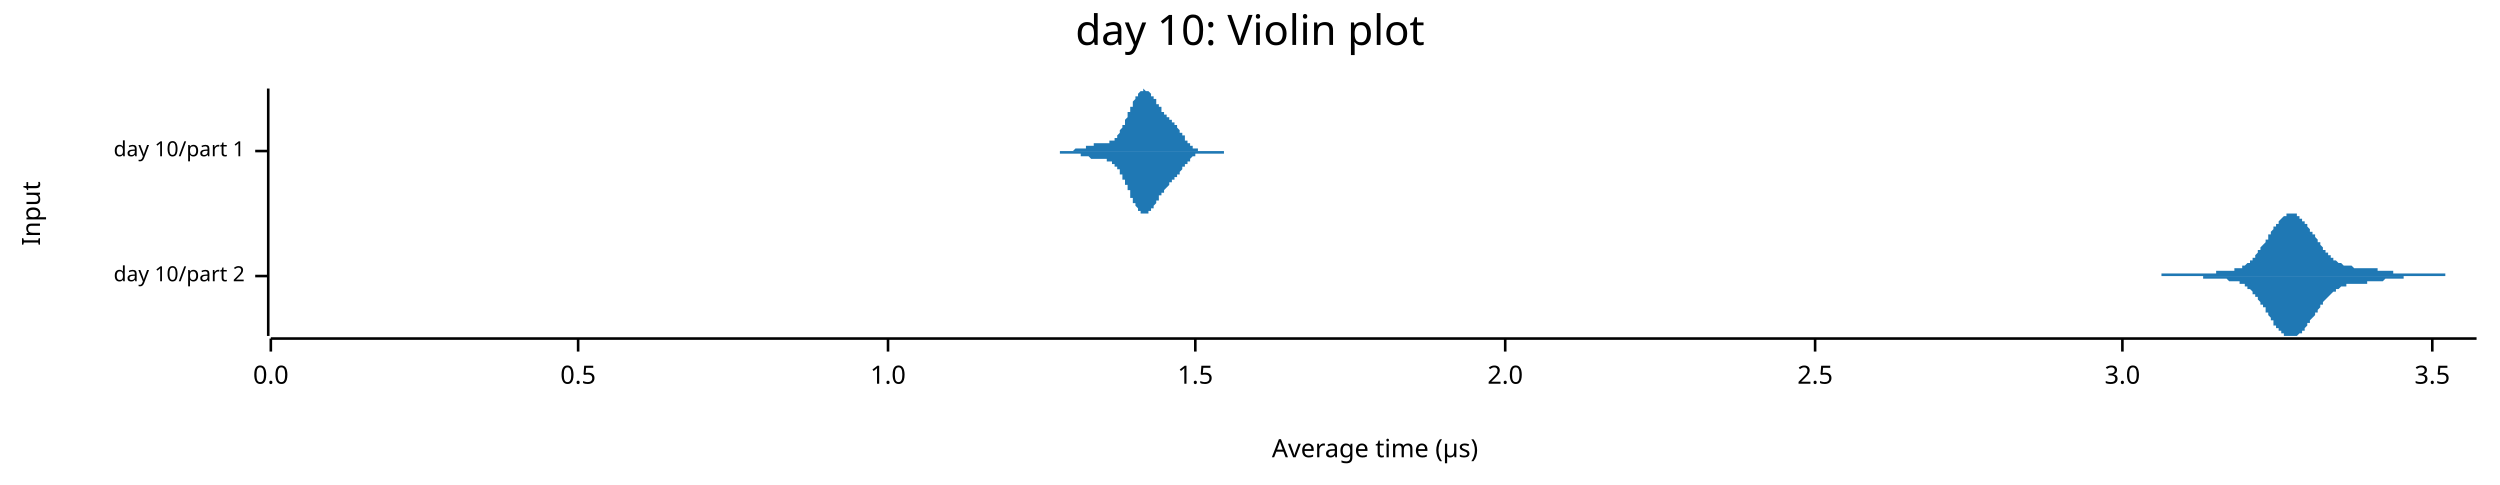
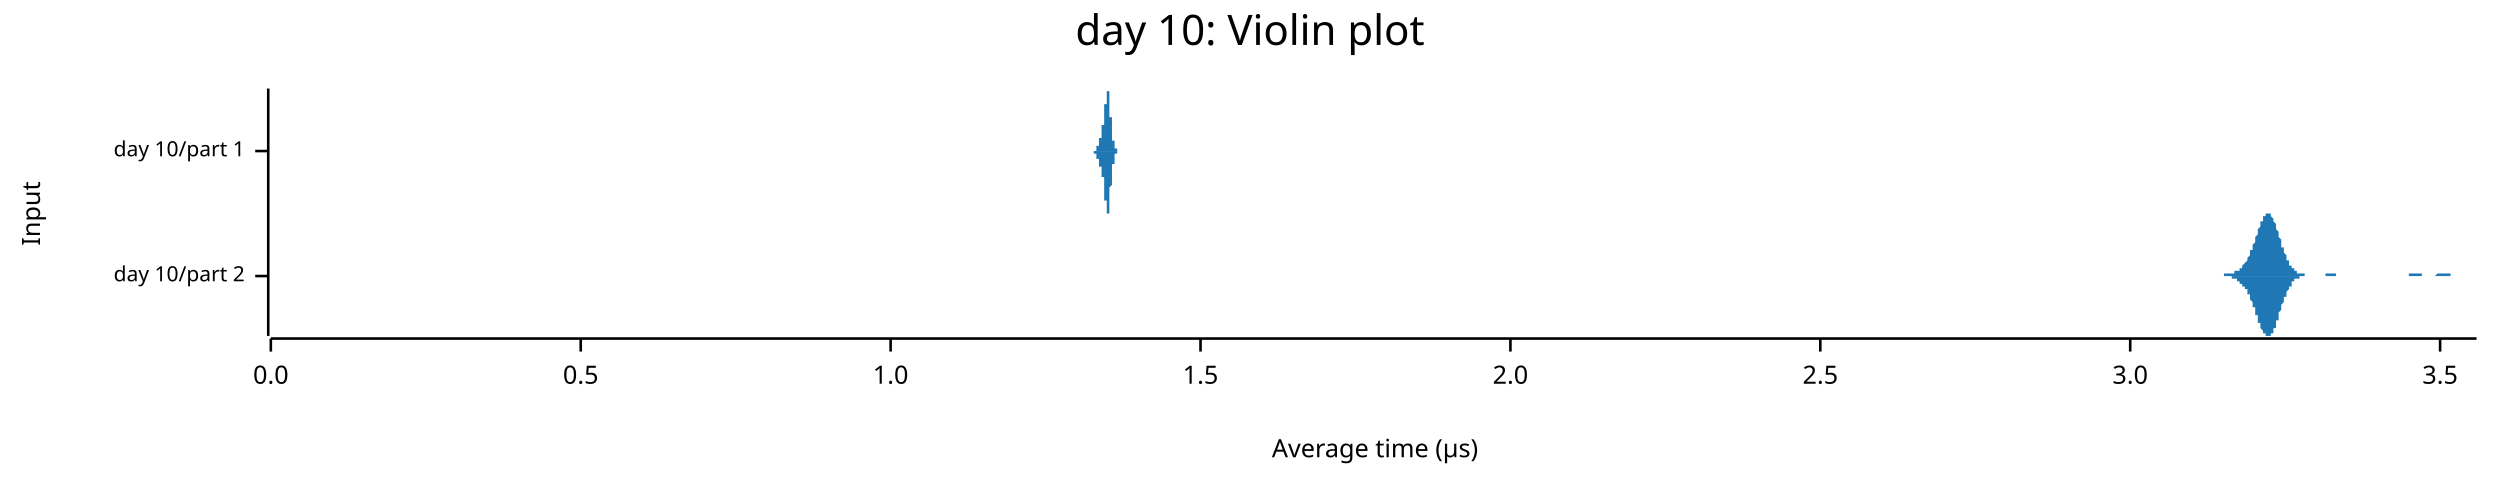
<svg xmlns="http://www.w3.org/2000/svg" width="960" height="186" viewBox="0 0 960 186">
  <text x="480" y="5" dy="0.76em" text-anchor="middle" font-family="sans-serif" font-size="16.129" opacity="1" fill="#000000">
day 10: Violin plot
</text>
  <text x="8" y="82" dy="0.76em" text-anchor="middle" font-family="sans-serif" font-size="9.677" opacity="1" fill="#000000" transform="rotate(270, 8, 82)">
Input
</text>
  <text x="528" y="178" dy="-0.5ex" text-anchor="middle" font-family="sans-serif" font-size="9.677" opacity="1" fill="#000000">
Average time (µs)
</text>
  <polyline fill="none" opacity="1" stroke="#000000" stroke-width="1" points="103,34 103,129 " />
  <text x="94" y="106" dy="0.5ex" text-anchor="end" font-family="sans-serif" font-size="8.065" opacity="1" fill="#000000">
day 10/part 2
</text>
  <polyline fill="none" opacity="1" stroke="#000000" stroke-width="1" points="98,106 103,106 " />
  <text x="94" y="58" dy="0.5ex" text-anchor="end" font-family="sans-serif" font-size="8.065" opacity="1" fill="#000000">
day 10/part 1
</text>
  <polyline fill="none" opacity="1" stroke="#000000" stroke-width="1" points="98,58 103,58 " />
  <polyline fill="none" opacity="1" stroke="#000000" stroke-width="1" points="104,130 951,130 " />
  <text x="104" y="140" dy="0.76em" text-anchor="middle" font-family="sans-serif" font-size="9.677" opacity="1" fill="#000000">
0.0
</text>
  <polyline fill="none" opacity="1" stroke="#000000" stroke-width="1" points="104,130 104,135 " />
-   <text x="222" y="140" dy="0.76em" text-anchor="middle" font-family="sans-serif" font-size="9.677" opacity="1" fill="#000000">
+   <text x="223" y="140" dy="0.76em" text-anchor="middle" font-family="sans-serif" font-size="9.677" opacity="1" fill="#000000">
0.5
</text>
-   <polyline fill="none" opacity="1" stroke="#000000" stroke-width="1" points="222,130 222,135 " />
-   <text x="341" y="140" dy="0.76em" text-anchor="middle" font-family="sans-serif" font-size="9.677" opacity="1" fill="#000000">
+   <polyline fill="none" opacity="1" stroke="#000000" stroke-width="1" points="223,130 223,135 " />
+   <text x="342" y="140" dy="0.76em" text-anchor="middle" font-family="sans-serif" font-size="9.677" opacity="1" fill="#000000">
1.0
</text>
-   <polyline fill="none" opacity="1" stroke="#000000" stroke-width="1" points="341,130 341,135 " />
-   <text x="459" y="140" dy="0.76em" text-anchor="middle" font-family="sans-serif" font-size="9.677" opacity="1" fill="#000000">
+   <polyline fill="none" opacity="1" stroke="#000000" stroke-width="1" points="342,130 342,135 " />
+   <text x="461" y="140" dy="0.76em" text-anchor="middle" font-family="sans-serif" font-size="9.677" opacity="1" fill="#000000">
1.5
</text>
-   <polyline fill="none" opacity="1" stroke="#000000" stroke-width="1" points="459,130 459,135 " />
-   <text x="578" y="140" dy="0.76em" text-anchor="middle" font-family="sans-serif" font-size="9.677" opacity="1" fill="#000000">
+   <polyline fill="none" opacity="1" stroke="#000000" stroke-width="1" points="461,130 461,135 " />
+   <text x="580" y="140" dy="0.76em" text-anchor="middle" font-family="sans-serif" font-size="9.677" opacity="1" fill="#000000">
2.0
</text>
-   <polyline fill="none" opacity="1" stroke="#000000" stroke-width="1" points="578,130 578,135 " />
-   <text x="697" y="140" dy="0.76em" text-anchor="middle" font-family="sans-serif" font-size="9.677" opacity="1" fill="#000000">
+   <polyline fill="none" opacity="1" stroke="#000000" stroke-width="1" points="580,130 580,135 " />
+   <text x="699" y="140" dy="0.76em" text-anchor="middle" font-family="sans-serif" font-size="9.677" opacity="1" fill="#000000">
2.5
</text>
-   <polyline fill="none" opacity="1" stroke="#000000" stroke-width="1" points="697,130 697,135 " />
-   <text x="815" y="140" dy="0.76em" text-anchor="middle" font-family="sans-serif" font-size="9.677" opacity="1" fill="#000000">
+   <polyline fill="none" opacity="1" stroke="#000000" stroke-width="1" points="699,130 699,135 " />
+   <text x="818" y="140" dy="0.76em" text-anchor="middle" font-family="sans-serif" font-size="9.677" opacity="1" fill="#000000">
3.0
</text>
-   <polyline fill="none" opacity="1" stroke="#000000" stroke-width="1" points="815,130 815,135 " />
-   <text x="934" y="140" dy="0.76em" text-anchor="middle" font-family="sans-serif" font-size="9.677" opacity="1" fill="#000000">
+   <polyline fill="none" opacity="1" stroke="#000000" stroke-width="1" points="818,130 818,135 " />
+   <text x="937" y="140" dy="0.76em" text-anchor="middle" font-family="sans-serif" font-size="9.677" opacity="1" fill="#000000">
3.5
</text>
-   <polyline fill="none" opacity="1" stroke="#000000" stroke-width="1" points="934,130 934,135 " />
-   <polygon opacity="1" fill="#1F78B4" points="819,106 819,106 819,106 820,106 820,106 820,106 820,106 821,106 821,106 821,106 822,106 822,106 822,106 822,106 823,106 823,106 823,106 823,106 824,106 824,106 824,106 824,106 825,106 825,106 825,106 825,106 826,106 826,106 826,106 827,106 827,106 827,106 827,106 828,106 828,106 828,106 828,106 829,106 829,106 829,106 829,106 830,106 830,106 830,105 831,105 831,105 831,105 831,105 832,105 832,105 832,105 832,105 833,105 833,105 833,105 833,105 834,105 834,105 834,105 834,105 835,105 835,105 835,105 836,105 836,105 836,105 836,105 837,105 837,105 837,105 837,105 838,105 838,105 838,105 838,105 839,105 839,105 839,105 839,105 840,105 840,105 840,105 841,105 841,105 841,105 841,105 842,105 842,105 842,105 842,105 843,105 843,105 843,105 843,105 844,105 844,105 844,105 844,105 845,105 845,105 845,105 846,105 846,105 846,105 846,105 847,105 847,105 847,105 847,105 848,105 848,105 848,105 848,105 849,105 849,105 849,105 849,105 850,105 850,105 850,105 851,105 851,104 851,104 851,104 852,104 852,104 852,104 852,104 853,104 853,104 853,104 853,104 854,104 854,104 854,104 855,104 855,104 855,104 855,104 856,104 856,104 856,104 856,104 857,104 857,104 857,104 857,104 858,104 858,104 858,103 858,103 859,103 859,103 859,103 860,103 860,103 860,103 860,103 861,103 861,102 861,102 861,102 862,102 862,102 862,102 862,102 863,101 863,101 863,101 863,101 864,101 864,100 864,100 865,100 865,100 865,99 865,99 866,99 866,98 866,98 866,98 867,97 867,97 867,97 867,96 868,96 868,96 868,95 868,95 869,94 869,94 869,94 870,93 870,93 870,92 870,92 871,92 871,91 871,91 871,90 872,90 872,89 872,89 872,89 873,88 873,88 873,87 873,87 874,87 874,86 874,86 875,86 875,85 875,85 875,85 876,84 876,84 876,84 876,84 877,83 877,83 877,83 877,83 878,83 878,82 878,82 879,82 879,82 879,82 879,82 880,82 880,82 880,82 880,82 881,82 881,82 881,82 881,82 882,82 882,83 882,83 882,83 883,83 883,83 883,84 884,84 884,84 884,84 884,85 885,85 885,85 885,86 885,86 886,86 886,87 886,87 886,87 887,88 887,88 887,88 887,89 888,89 888,89 888,90 889,90 889,91 889,91 889,91 890,92 890,92 890,93 890,93 891,93 891,94 891,94 891,94 892,95 892,95 892,95 892,96 893,96 893,96 893,97 894,97 894,97 894,98 894,98 895,98 895,98 895,99 895,99 896,99 896,99 896,100 896,100 897,100 897,100 897,100 897,100 898,101 898,101 898,101 899,101 899,101 899,101 899,101 900,102 900,102 900,102 900,102 901,102 901,102 901,102 901,102 902,102 902,102 902,102 903,102 903,102 903,102 903,102 904,103 904,103 904,103 904,103 905,103 905,103 905,103 905,103 906,103 906,103 906,103 906,103 907,103 907,103 907,103 908,103 908,103 908,103 908,103 909,103 909,103 909,103 909,103 910,103 910,103 910,103 910,103 911,103 911,103 911,103 911,103 912,103 912,103 912,103 913,103 913,104 913,104 913,104 914,104 914,104 914,104 914,104 915,104 915,104 915,104 915,104 916,104 916,104 916,104 916,104 917,104 917,104 917,104 918,104 918,104 918,104 918,104 919,104 919,105 919,105 919,105 920,105 920,105 920,105 920,105 921,105 921,105 921,105 921,105 922,105 922,105 922,105 923,105 923,105 923,105 923,105 924,105 924,105 924,105 924,105 925,105 925,105 925,105 925,105 926,105 926,105 926,105 927,105 927,105 927,105 927,105 928,105 928,105 928,105 928,105 929,105 929,105 929,105 929,105 930,105 930,105 930,105 930,105 931,105 931,105 931,105 932,105 932,105 932,105 932,105 933,105 933,105 933,105 933,105 934,105 934,105 934,105 934,105 935,105 935,105 935,105 935,105 936,105 936,105 936,105 937,105 937,105 937,105 937,105 938,105 938,105 938,105 938,105 939,105 939,105 939,105 939,106 940,106 940,106 940,106 940,106 941,106 941,106 941,106 942,106 942,106 942,106 942,106 943,106 943,106 943,106 943,106 944,106 944,106 944,106 944,106 945,106 945,106 945,106 945,106 946,106 946,106 946,106 947,106 947,106 947,106 947,106 948,106 948,106 948,106 948,106 949,106 949,106 949,106 949,106 950,106 950,106 950,106 951,106 951,106 819,106 " />
-   <polygon opacity="1" fill="#1F78B4" points="819,106 819,106 819,106 820,106 820,106 820,106 820,106 821,106 821,106 821,106 822,106 822,106 822,106 822,106 823,106 823,106 823,106 823,106 824,106 824,106 824,106 824,106 825,106 825,106 825,106 825,106 826,106 826,106 826,106 827,106 827,106 827,106 827,106 828,106 828,106 828,106 828,106 829,106 829,106 829,106 829,106 830,106 830,106 830,106 831,106 831,106 831,106 831,106 832,106 832,106 832,106 832,106 833,106 833,106 833,106 833,106 834,106 834,106 834,106 834,106 835,106 835,106 835,106 836,106 836,106 836,106 836,106 837,106 837,106 837,106 837,106 838,106 838,106 838,106 838,106 839,106 839,106 839,106 839,106 840,106 840,106 840,106 841,106 841,106 841,106 841,106 842,106 842,106 842,106 842,106 843,106 843,106 843,106 843,106 844,106 844,106 844,106 844,106 845,106 845,106 845,106 846,106 846,107 846,107 846,107 847,107 847,107 847,107 847,107 848,107 848,107 848,107 848,107 849,107 849,107 849,107 849,107 850,107 850,107 850,107 851,107 851,107 851,107 851,107 852,107 852,107 852,107 852,107 853,107 853,107 853,107 853,107 854,107 854,107 854,107 855,107 855,107 855,107 855,107 856,108 856,108 856,108 856,108 857,108 857,108 857,108 857,108 858,108 858,108 858,108 858,108 859,108 859,108 859,108 860,108 860,109 860,109 860,109 861,109 861,109 861,109 861,109 862,109 862,110 862,110 862,110 863,110 863,110 863,111 863,111 864,111 864,111 864,111 865,112 865,112 865,112 865,113 866,113 866,113 866,113 866,114 867,114 867,114 867,115 867,115 868,116 868,116 868,116 868,117 869,117 869,117 869,118 870,118 870,119 870,119 870,120 871,120 871,120 871,121 871,121 872,122 872,122 872,123 872,123 873,123 873,124 873,124 873,125 874,125 874,125 874,126 875,126 875,126 875,127 875,127 876,127 876,127 876,128 876,128 877,128 877,128 877,129 877,129 878,129 878,129 878,129 879,129 879,129 879,129 879,129 880,129 880,129 880,129 880,129 881,129 881,129 881,129 881,129 882,129 882,129 882,129 882,129 883,128 883,128 883,128 884,128 884,127 884,127 884,127 885,127 885,126 885,126 885,126 886,125 886,125 886,125 886,124 887,124 887,124 887,123 887,123 888,122 888,122 888,122 889,121 889,121 889,120 889,120 890,120 890,119 890,119 890,119 891,118 891,118 891,117 891,117 892,117 892,116 892,116 892,116 893,115 893,115 893,115 894,114 894,114 894,114 894,114 895,113 895,113 895,113 895,113 896,112 896,112 896,112 896,112 897,112 897,111 897,111 897,111 898,111 898,111 898,111 899,110 899,110 899,110 899,110 900,110 900,110 900,110 900,110 901,110 901,109 901,109 901,109 902,109 902,109 902,109 903,109 903,109 903,109 903,109 904,109 904,109 904,109 904,109 905,109 905,109 905,109 905,109 906,109 906,109 906,109 906,109 907,109 907,109 907,109 908,109 908,109 908,109 908,109 909,109 909,108 909,108 909,108 910,108 910,108 910,108 910,108 911,108 911,108 911,108 911,108 912,108 912,108 912,108 913,108 913,108 913,108 913,108 914,108 914,108 914,108 914,108 915,108 915,108 915,108 915,108 916,107 916,107 916,107 916,107 917,107 917,107 917,107 918,107 918,107 918,107 918,107 919,107 919,107 919,107 919,107 920,107 920,107 920,107 920,107 921,107 921,107 921,107 921,107 922,107 922,107 922,107 923,107 923,107 923,107 923,106 924,106 924,106 924,106 924,106 925,106 925,106 925,106 925,106 926,106 926,106 926,106 927,106 927,106 927,106 927,106 928,106 928,106 928,106 928,106 929,106 929,106 929,106 929,106 930,106 930,106 930,106 930,106 931,106 931,106 931,106 932,106 932,106 932,106 932,106 933,106 933,106 933,106 933,106 934,106 934,106 934,106 934,106 935,106 935,106 935,106 935,106 936,106 936,106 936,106 937,106 937,106 937,106 937,106 938,106 938,106 938,106 938,106 939,106 939,106 939,106 939,106 940,106 940,106 940,106 940,106 941,106 941,106 941,106 942,106 942,106 942,106 942,106 943,106 943,106 943,106 943,106 944,106 944,106 944,106 944,106 945,106 945,106 945,106 945,106 946,106 946,106 946,106 947,106 947,106 947,106 947,106 948,106 948,106 948,106 948,106 949,106 949,106 949,106 949,106 950,106 950,106 950,106 951,106 951,106 819,106 " />
-   <polygon opacity="1" fill="#1F78B4" points="400,58 401,58 401,58 401,58 401,58 401,58 401,58 402,58 402,58 402,58 402,58 402,58 402,58 402,58 403,58 403,58 403,58 403,58 403,58 403,58 404,58 404,58 404,58 404,58 404,58 404,58 404,58 405,58 405,58 405,58 405,58 405,58 405,58 405,58 406,58 406,58 406,58 406,58 406,58 406,58 407,58 407,58 407,58 407,58 407,58 407,58 407,58 408,58 408,58 408,58 408,58 408,58 408,58 409,58 409,58 409,58 409,58 409,58 409,58 409,58 410,58 410,58 410,58 410,58 410,58 410,58 410,58 411,58 411,58 411,58 411,58 411,58 411,58 412,58 412,58 412,58 412,58 412,58 412,58 412,58 413,57 413,57 413,57 413,57 413,57 413,57 414,57 414,57 414,57 414,57 414,57 414,57 414,57 415,57 415,57 415,57 415,57 415,57 415,57 415,57 416,57 416,57 416,57 416,57 416,57 416,57 417,57 417,57 417,57 417,57 417,56 417,56 417,56 418,56 418,56 418,56 418,56 418,56 418,56 419,56 419,56 419,56 419,56 419,56 419,56 419,56 420,56 420,56 420,56 420,56 420,55 420,55 420,55 421,55 421,55 421,55 421,55 421,55 421,55 422,55 422,55 422,55 422,55 422,55 422,55 422,55 423,55 423,55 423,55 423,55 423,55 423,55 424,55 424,55 424,55 424,55 424,55 424,55 424,55 425,55 425,55 425,55 425,55 425,55 425,55 425,55 426,55 426,55 426,55 426,55 426,55 426,54 427,54 427,54 427,54 427,54 427,54 427,54 427,54 428,54 428,54 428,53 428,53 428,53 428,53 429,53 429,53 429,52 429,52 429,52 429,52 429,52 430,51 430,51 430,51 430,51 430,50 430,50 430,50 431,49 431,49 431,49 431,49 431,48 431,48 432,48 432,47 432,47 432,47 432,46 432,46 432,46 433,45 433,45 433,44 433,44 433,44 433,43 434,43 434,43 434,42 434,42 434,42 434,41 434,41 435,41 435,40 435,40 435,40 435,39 435,39 435,39 436,38 436,38 436,38 436,38 436,37 436,37 437,37 437,37 437,36 437,36 437,36 437,36 437,36 438,35 438,35 438,35 438,35 438,35 438,35 439,35 439,35 439,35 439,35 439,35 439,35 439,34 440,35 440,35 440,35 440,35 440,35 440,35 440,35 441,35 441,35 441,35 441,35 441,35 441,35 442,36 442,36 442,36 442,36 442,36 442,36 442,37 443,37 443,37 443,37 443,37 443,38 443,38 444,38 444,38 444,39 444,39 444,39 444,39 444,40 445,40 445,40 445,40 445,41 445,41 445,41 445,41 446,41 446,42 446,42 446,42 446,42 446,43 447,43 447,43 447,43 447,43 447,44 447,44 447,44 448,44 448,44 448,44 448,45 448,45 448,45 449,45 449,45 449,45 449,46 449,46 449,46 449,46 450,46 450,46 450,47 450,47 450,47 450,47 450,47 451,47 451,47 451,48 451,48 451,48 451,48 452,48 452,49 452,49 452,49 452,49 452,49 452,49 453,50 453,50 453,50 453,50 453,51 453,51 453,51 454,51 454,51 454,52 454,52 454,52 454,52 455,52 455,53 455,53 455,53 455,53 455,53 455,54 456,54 456,54 456,54 456,54 456,55 456,55 457,55 457,55 457,55 457,55 457,56 457,56 457,56 458,56 458,56 458,56 458,56 458,57 458,57 458,57 459,57 459,57 459,57 459,57 459,57 459,57 460,57 460,57 460,57 460,57 460,57 460,57 460,58 461,58 461,58 461,58 461,58 461,58 461,58 462,58 462,58 462,58 462,58 462,58 462,58 462,58 463,58 463,58 463,58 463,58 463,58 463,58 463,58 464,58 464,58 464,58 464,58 464,58 464,58 465,58 465,58 465,58 465,58 465,58 465,58 465,58 466,58 466,58 466,58 466,58 466,58 466,58 467,58 467,58 467,58 467,58 467,58 467,58 467,58 468,58 468,58 468,58 468,58 468,58 468,58 468,58 469,58 469,58 469,58 469,58 469,58 469,58 470,58 470,58 470,58 470,58 470,58 470,58 470,58 471,58 471,58 471,58 471,58 471,58 471,58 472,58 472,58 472,58 472,58 472,58 472,58 472,58 473,58 473,58 473,58 473,58 473,58 473,58 473,58 474,58 474,58 474,58 474,58 474,58 474,58 475,58 475,58 475,58 475,58 475,58 475,58 475,58 476,58 476,58 476,58 476,58 476,58 400,58 " />
-   <polygon opacity="1" fill="#1F78B4" points="400,58 401,58 401,58 401,58 401,58 401,58 401,58 402,58 402,58 402,58 402,58 402,58 402,58 402,58 403,58 403,58 403,58 403,58 403,58 403,58 404,58 404,58 404,58 404,58 404,58 404,58 404,58 405,58 405,58 405,58 405,58 405,58 405,58 405,58 406,58 406,58 406,58 406,58 406,58 406,58 407,58 407,58 407,58 407,59 407,59 407,59 407,59 408,59 408,59 408,59 408,59 408,59 408,59 409,59 409,59 409,59 409,59 409,59 409,59 409,59 410,59 410,59 410,59 410,59 410,59 410,59 410,59 411,59 411,59 411,59 411,59 411,59 411,59 412,59 412,59 412,59 412,59 412,59 412,59 412,59 413,59 413,59 413,59 413,59 413,59 413,59 414,59 414,59 414,59 414,59 414,59 414,59 414,59 415,59 415,59 415,59 415,59 415,59 415,59 415,60 416,60 416,60 416,60 416,60 416,60 416,60 417,60 417,60 417,60 417,60 417,60 417,60 417,60 418,60 418,60 418,60 418,60 418,60 418,60 419,61 419,61 419,61 419,61 419,61 419,61 419,61 420,61 420,61 420,61 420,61 420,61 420,61 420,61 421,61 421,61 421,61 421,61 421,61 421,61 422,61 422,61 422,61 422,61 422,61 422,61 422,61 423,61 423,61 423,61 423,61 423,61 423,61 424,61 424,61 424,61 424,61 424,61 424,61 424,61 425,61 425,62 425,62 425,62 425,62 425,62 425,62 426,62 426,62 426,62 426,62 426,62 426,62 427,62 427,62 427,62 427,62 427,62 427,63 427,63 428,63 428,63 428,63 428,63 428,63 428,64 429,64 429,64 429,64 429,64 429,65 429,65 429,65 430,65 430,65 430,66 430,66 430,66 430,66 430,67 431,67 431,67 431,68 431,68 431,68 431,69 432,69 432,69 432,70 432,70 432,70 432,71 432,71 433,71 433,72 433,72 433,72 433,73 433,73 434,73 434,74 434,74 434,75 434,75 434,75 434,76 435,76 435,76 435,77 435,77 435,77 435,78 435,78 436,78 436,78 436,79 436,79 436,79 436,79 437,80 437,80 437,80 437,80 437,81 437,81 437,81 438,81 438,81 438,81 438,81 438,82 438,82 439,82 439,82 439,82 439,82 439,82 439,82 439,82 440,82 440,82 440,82 440,82 440,82 440,82 440,82 441,82 441,82 441,81 441,81 441,81 441,81 442,81 442,81 442,81 442,80 442,80 442,80 442,80 443,80 443,79 443,79 443,79 443,79 443,79 444,78 444,78 444,78 444,78 444,77 444,77 444,77 445,77 445,76 445,76 445,76 445,76 445,76 445,75 446,75 446,75 446,75 446,74 446,74 446,74 447,74 447,74 447,73 447,73 447,73 447,73 447,73 448,72 448,72 448,72 448,72 448,72 448,72 449,71 449,71 449,71 449,71 449,71 449,71 449,70 450,70 450,70 450,70 450,70 450,70 450,69 450,69 451,69 451,69 451,69 451,69 451,69 451,68 452,68 452,68 452,68 452,68 452,67 452,67 452,67 453,67 453,67 453,66 453,66 453,66 453,66 453,66 454,65 454,65 454,65 454,65 454,64 454,64 455,64 455,64 455,64 455,63 455,63 455,63 455,63 456,63 456,62 456,62 456,62 456,62 456,62 457,62 457,61 457,61 457,61 457,61 457,61 457,61 458,60 458,60 458,60 458,60 458,60 458,60 458,60 459,60 459,60 459,60 459,59 459,59 459,59 460,59 460,59 460,59 460,59 460,59 460,59 460,59 461,59 461,59 461,59 461,59 461,59 461,59 462,59 462,59 462,59 462,59 462,59 462,59 462,59 463,59 463,59 463,59 463,59 463,59 463,59 463,59 464,59 464,59 464,59 464,59 464,59 464,59 465,59 465,59 465,59 465,59 465,59 465,59 465,59 466,59 466,59 466,59 466,59 466,59 466,59 467,59 467,59 467,59 467,59 467,59 467,59 467,59 468,59 468,59 468,59 468,59 468,59 468,59 468,59 469,59 469,59 469,59 469,59 469,59 469,59 470,59 470,58 470,58 470,58 470,58 470,58 470,58 471,58 471,58 471,58 471,58 471,58 471,58 472,58 472,58 472,58 472,58 472,58 472,58 472,58 473,58 473,58 473,58 473,58 473,58 473,58 473,58 474,58 474,58 474,58 474,58 474,58 474,58 475,58 475,58 475,58 475,58 475,58 475,58 475,58 476,58 476,58 476,58 476,58 476,58 400,58 " />
+   <polyline fill="none" opacity="1" stroke="#000000" stroke-width="1" points="937,130 937,135 " />
+   <polygon opacity="1" fill="#1F78B4" points="848,106 848,106 848,106 849,106 849,106 849,106 849,106 849,106 850,106 850,106 850,106 850,106 850,106 851,106 851,106 851,106 851,106 851,106 852,106 852,106 852,106 852,106 852,106 853,106 853,106 853,106 853,106 853,106 854,106 854,106 854,105 854,105 855,105 855,105 855,105 855,105 855,105 856,105 856,105 856,105 856,105 856,105 857,105 857,105 857,105 857,105 857,105 858,105 858,105 858,104 858,104 858,104 859,104 859,104 859,104 859,104 859,104 860,104 860,103 860,103 860,103 860,103 861,103 861,102 861,102 861,102 861,102 862,101 862,101 862,101 862,101 863,100 863,100 863,100 863,99 863,99 864,98 864,98 864,97 864,97 864,96 865,96 865,95 865,95 865,94 865,94 866,93 866,93 866,92 866,91 866,91 867,90 867,90 867,89 867,88 867,88 868,87 868,87 868,86 868,86 868,85 869,85 869,84 869,84 869,83 870,83 870,83 870,83 870,82 870,82 871,82 871,82 871,82 871,82 871,82 872,82 872,82 872,83 872,83 872,83 873,84 873,84 873,84 873,85 873,85 874,86 874,86 874,87 874,88 874,88 875,89 875,89 875,90 875,91 875,91 876,92 876,93 876,93 876,94 876,95 877,95 877,96 877,96 877,97 878,98 878,98 878,99 878,99 878,100 879,100 879,100 879,101 879,101 879,102 880,102 880,102 880,103 880,103 880,103 881,103 881,104 881,104 881,104 881,104 882,104 882,104 882,105 882,105 882,105 883,105 883,105 883,105 883,105 883,105 884,105 884,105 884,105 884,105 885,105 885,105 885,106 885,106 885,106 886,106 886,106 886,106 886,106 886,106 887,106 887,106 887,106 887,106 887,106 888,106 888,106 888,106 888,106 888,106 889,106 889,106 889,106 889,106 889,106 890,106 890,106 890,106 890,106 890,106 891,106 891,106 891,106 891,106 892,106 892,106 892,106 892,106 892,106 893,106 893,106 893,105 893,105 893,105 894,105 894,105 894,105 894,105 894,105 895,105 895,105 895,105 895,105 895,105 896,105 896,105 896,105 896,105 896,105 897,105 897,105 897,105 897,106 897,106 898,106 898,106 898,106 898,106 898,106 899,106 899,106 899,106 899,106 900,106 900,106 900,106 900,106 900,106 901,106 901,106 901,106 901,106 901,106 902,106 902,106 902,106 902,106 902,106 903,106 903,106 903,106 903,106 903,106 904,106 904,106 904,106 904,106 904,106 905,106 905,106 905,106 905,106 905,106 906,106 906,106 906,106 906,106 907,106 907,106 907,106 907,106 907,106 908,106 908,106 908,106 908,106 908,106 909,106 909,106 909,106 909,106 909,106 910,106 910,106 910,106 910,106 910,106 911,106 911,106 911,106 911,106 911,106 912,106 912,106 912,106 912,106 912,106 913,106 913,106 913,106 913,106 913,106 914,106 914,106 914,106 914,106 915,106 915,106 915,106 915,106 915,106 916,106 916,106 916,106 916,106 916,106 917,106 917,106 917,106 917,106 917,106 918,106 918,106 918,106 918,106 918,106 919,106 919,106 919,106 919,106 919,106 920,106 920,106 920,106 920,106 920,106 921,106 921,106 921,106 921,106 922,106 922,106 922,106 922,106 922,106 923,106 923,106 923,106 923,106 923,106 924,106 924,106 924,106 924,106 924,106 925,106 925,105 925,105 925,105 925,105 926,105 926,105 926,105 926,105 926,105 927,105 927,105 927,105 927,105 927,105 928,105 928,105 928,105 928,105 929,105 929,105 929,105 929,105 929,105 930,105 930,106 930,106 930,106 930,106 931,106 931,106 931,106 931,106 931,106 932,106 932,106 932,106 932,106 932,106 933,106 933,106 933,106 933,106 933,106 934,106 934,106 934,106 934,106 934,106 935,106 935,106 935,106 935,106 935,106 936,105 936,105 936,105 936,105 937,105 937,105 937,105 937,105 937,105 938,105 938,105 938,105 938,105 938,105 939,105 939,105 939,105 939,105 939,105 940,105 940,105 940,105 940,105 940,105 941,105 941,106 941,106 941,106 941,106 942,106 942,106 942,106 942,106 942,106 943,106 943,106 943,106 943,106 944,106 944,106 944,106 944,106 944,106 945,106 945,106 945,106 945,106 945,106 946,106 946,106 946,106 946,106 946,106 947,106 947,106 947,106 947,106 947,106 948,106 948,106 948,106 948,106 948,106 949,106 949,106 949,106 949,106 949,106 950,106 950,106 950,106 950,106 951,106 951,106 848,106 " />
+   <polygon opacity="1" fill="#1F78B4" points="848,106 848,106 848,106 849,106 849,106 849,106 849,106 849,106 850,106 850,106 850,106 850,106 850,106 851,106 851,106 851,106 851,106 851,106 852,106 852,106 852,106 852,106 852,106 853,106 853,106 853,106 853,106 853,106 854,106 854,106 854,106 854,106 855,106 855,106 855,106 855,106 855,106 856,106 856,106 856,106 856,106 856,106 857,106 857,107 857,107 857,107 857,107 858,107 858,107 858,107 858,107 858,107 859,107 859,107 859,108 859,108 859,108 860,108 860,108 860,108 860,108 860,109 861,109 861,109 861,109 861,110 861,110 862,110 862,110 862,111 862,111 863,111 863,112 863,112 863,112 863,113 864,113 864,114 864,114 864,115 864,115 865,116 865,116 865,117 865,117 865,118 866,118 866,119 866,119 866,120 866,121 867,121 867,122 867,122 867,123 867,124 868,124 868,125 868,125 868,126 868,126 869,127 869,127 869,128 869,128 870,128 870,129 870,129 870,129 870,129 871,129 871,129 871,129 871,129 871,129 872,129 872,129 872,129 872,129 872,128 873,128 873,128 873,127 873,127 873,126 874,126 874,125 874,125 874,124 874,123 875,123 875,122 875,121 875,121 875,120 876,119 876,119 876,118 876,117 876,117 877,116 877,116 877,115 877,114 878,114 878,113 878,113 878,112 878,112 879,111 879,111 879,111 879,110 879,110 880,110 880,109 880,109 880,109 880,108 881,108 881,108 881,108 881,108 881,107 882,107 882,107 882,107 882,107 882,107 883,107 883,107 883,106 883,106 883,106 884,106 884,106 884,106 884,106 885,106 885,106 885,106 885,106 885,106 886,106 886,106 886,106 886,106 886,106 887,106 887,106 887,106 887,106 887,106 888,106 888,106 888,106 888,106 888,106 889,106 889,106 889,106 889,106 889,106 890,106 890,106 890,106 890,106 890,106 891,106 891,106 891,106 891,106 892,106 892,106 892,106 892,106 892,106 893,106 893,106 893,106 893,106 893,106 894,106 894,106 894,106 894,106 894,106 895,106 895,106 895,106 895,106 895,106 896,106 896,106 896,106 896,106 896,106 897,106 897,106 897,106 897,106 897,106 898,106 898,106 898,106 898,106 898,106 899,106 899,106 899,106 899,106 900,106 900,106 900,106 900,106 900,106 901,106 901,106 901,106 901,106 901,106 902,106 902,106 902,106 902,106 902,106 903,106 903,106 903,106 903,106 903,106 904,106 904,106 904,106 904,106 904,106 905,106 905,106 905,106 905,106 905,106 906,106 906,106 906,106 906,106 907,106 907,106 907,106 907,106 907,106 908,106 908,106 908,106 908,106 908,106 909,106 909,106 909,106 909,106 909,106 910,106 910,106 910,106 910,106 910,106 911,106 911,106 911,106 911,106 911,106 912,106 912,106 912,106 912,106 912,106 913,106 913,106 913,106 913,106 913,106 914,106 914,106 914,106 914,106 915,106 915,106 915,106 915,106 915,106 916,106 916,106 916,106 916,106 916,106 917,106 917,106 917,106 917,106 917,106 918,106 918,106 918,106 918,106 918,106 919,106 919,106 919,106 919,106 919,106 920,106 920,106 920,106 920,106 920,106 921,106 921,106 921,106 921,106 922,106 922,106 922,106 922,106 922,106 923,106 923,106 923,106 923,106 923,106 924,106 924,106 924,106 924,106 924,106 925,106 925,106 925,106 925,106 925,106 926,106 926,106 926,106 926,106 926,106 927,106 927,106 927,106 927,106 927,106 928,106 928,106 928,106 928,106 929,106 929,106 929,106 929,106 929,106 930,106 930,106 930,106 930,106 930,106 931,106 931,106 931,106 931,106 931,106 932,106 932,106 932,106 932,106 932,106 933,106 933,106 933,106 933,106 933,106 934,106 934,106 934,106 934,106 934,106 935,106 935,106 935,106 935,106 935,106 936,106 936,106 936,106 936,106 937,106 937,106 937,106 937,106 937,106 938,106 938,106 938,106 938,106 938,106 939,106 939,106 939,106 939,106 939,106 940,106 940,106 940,106 940,106 940,106 941,106 941,106 941,106 941,106 941,106 942,106 942,106 942,106 942,106 942,106 943,106 943,106 943,106 943,106 944,106 944,106 944,106 944,106 944,106 945,106 945,106 945,106 945,106 945,106 946,106 946,106 946,106 946,106 946,106 947,106 947,106 947,106 947,106 947,106 948,106 948,106 948,106 948,106 948,106 949,106 949,106 949,106 949,106 949,106 950,106 950,106 950,106 950,106 951,106 951,106 848,106 " />
+   <polygon opacity="1" fill="#1F78B4" points="419,58 419,58 419,58 419,58 419,58 419,58 419,58 420,58 420,58 420,58 420,58 420,58 420,58 420,58 420,58 420,58 420,58 420,58 420,58 420,58 420,58 420,58 420,58 420,58 420,58 420,58 420,58 420,58 420,58 420,58 420,58 420,58 420,58 420,58 420,58 420,58 420,58 420,58 420,58 420,58 420,58 420,58 420,58 420,58 420,58 420,58 420,58 420,58 420,58 420,58 420,58 420,58 420,58 420,58 421,58 421,58 421,58 421,58 421,58 421,58 421,58 421,58 421,58 421,58 421,57 421,57 421,57 421,57 421,57 421,57 421,57 421,57 421,57 421,57 421,57 421,57 421,57 421,57 421,57 421,57 421,57 421,57 421,57 421,57 421,57 421,57 421,57 421,57 421,57 421,56 421,56 421,56 421,56 421,56 421,56 421,56 421,56 421,56 421,56 421,56 422,56 422,56 422,56 422,56 422,56 422,56 422,56 422,56 422,56 422,55 422,55 422,55 422,55 422,55 422,55 422,55 422,55 422,55 422,55 422,55 422,55 422,55 422,55 422,55 422,54 422,54 422,54 422,54 422,54 422,54 422,54 422,54 422,54 422,54 422,54 422,54 422,54 422,53 422,53 422,53 422,53 422,53 422,53 422,53 422,53 422,53 422,53 423,53 423,52 423,52 423,52 423,52 423,52 423,52 423,52 423,52 423,52 423,52 423,52 423,51 423,51 423,51 423,51 423,51 423,51 423,51 423,51 423,51 423,51 423,51 423,50 423,50 423,50 423,50 423,50 423,50 423,50 423,50 423,50 423,50 423,50 423,49 423,49 423,49 423,49 423,49 423,49 423,49 423,49 423,49 423,48 423,48 423,48 424,48 424,48 424,48 424,48 424,47 424,47 424,47 424,47 424,47 424,47 424,47 424,46 424,46 424,46 424,46 424,46 424,46 424,45 424,45 424,45 424,45 424,45 424,44 424,44 424,44 424,44 424,44 424,43 424,43 424,43 424,43 424,43 424,42 424,42 424,42 424,42 424,42 424,42 424,41 424,41 424,41 424,41 424,41 424,40 424,40 424,40 424,40 425,40 425,39 425,39 425,39 425,39 425,39 425,39 425,38 425,38 425,38 425,38 425,38 425,38 425,37 425,37 425,37 425,37 425,37 425,37 425,36 425,36 425,36 425,36 425,36 425,36 425,36 425,36 425,35 425,35 425,35 425,35 425,35 425,35 425,35 425,35 425,35 425,35 425,35 425,35 425,35 425,35 425,34 425,34 425,35 425,35 425,35 426,35 426,35 426,35 426,35 426,35 426,35 426,35 426,35 426,35 426,35 426,36 426,36 426,36 426,36 426,36 426,36 426,37 426,37 426,37 426,37 426,37 426,38 426,38 426,38 426,38 426,39 426,39 426,39 426,40 426,40 426,40 426,40 426,41 426,41 426,41 426,42 426,42 426,42 426,42 426,43 426,43 426,43 426,44 426,44 426,44 426,44 426,45 427,45 427,45 427,46 427,46 427,46 427,46 427,47 427,47 427,47 427,47 427,48 427,48 427,48 427,48 427,48 427,49 427,49 427,49 427,49 427,50 427,50 427,50 427,50 427,50 427,50 427,51 427,51 427,51 427,51 427,51 427,52 427,52 427,52 427,52 427,52 427,52 427,52 427,53 427,53 427,53 427,53 427,53 427,53 427,53 427,53 427,54 427,54 428,54 428,54 428,54 428,54 428,54 428,54 428,55 428,55 428,55 428,55 428,55 428,55 428,55 428,55 428,55 428,55 428,55 428,56 428,56 428,56 428,56 428,56 428,56 428,56 428,56 428,56 428,56 428,56 428,56 428,56 428,56 428,57 428,57 428,57 428,57 428,57 428,57 428,57 428,57 428,57 428,57 428,57 428,57 428,57 428,57 428,57 429,57 429,57 429,57 429,57 429,57 429,57 429,57 429,57 429,58 429,58 429,58 429,58 429,58 429,58 429,58 429,58 429,58 429,58 429,58 429,58 429,58 429,58 429,58 429,58 429,58 429,58 429,58 429,58 429,58 429,58 429,58 429,58 429,58 429,58 429,58 429,58 429,58 429,58 429,58 429,58 429,58 429,58 429,58 429,58 429,58 429,58 429,58 430,58 430,58 430,58 430,58 430,58 430,58 430,58 430,58 430,58 430,58 430,58 430,58 430,58 430,58 430,58 430,58 430,58 430,58 430,58 430,58 430,58 430,58 430,58 430,58 430,58 430,58 430,58 430,58 419,58 " />
+   <polygon opacity="1" fill="#1F78B4" points="419,58 419,58 419,58 419,58 419,58 419,58 419,58 420,58 420,58 420,58 420,58 420,58 420,58 420,58 420,58 420,58 420,58 420,58 420,58 420,58 420,58 420,58 420,58 420,58 420,58 420,58 420,58 420,58 420,58 420,58 420,58 420,58 420,58 420,58 420,58 420,58 420,58 420,58 420,58 420,58 420,58 420,58 420,58 420,59 420,59 420,59 420,59 420,59 420,59 420,59 420,59 420,59 420,59 420,59 421,59 421,59 421,59 421,59 421,59 421,59 421,59 421,59 421,59 421,59 421,59 421,59 421,59 421,59 421,59 421,59 421,59 421,59 421,59 421,59 421,59 421,59 421,59 421,59 421,60 421,60 421,60 421,60 421,60 421,60 421,60 421,60 421,60 421,60 421,60 421,60 421,60 421,60 421,60 421,60 421,60 421,60 421,60 421,60 421,60 421,61 422,61 422,61 422,61 422,61 422,61 422,61 422,61 422,61 422,61 422,61 422,61 422,61 422,61 422,61 422,61 422,61 422,61 422,62 422,62 422,62 422,62 422,62 422,62 422,62 422,62 422,62 422,62 422,62 422,62 422,62 422,62 422,63 422,63 422,63 422,63 422,63 422,63 422,63 422,63 422,63 422,63 422,63 422,64 422,64 422,64 422,64 422,64 423,64 423,64 423,64 423,64 423,64 423,64 423,65 423,65 423,65 423,65 423,65 423,65 423,65 423,65 423,65 423,65 423,65 423,66 423,66 423,66 423,66 423,66 423,66 423,66 423,66 423,66 423,66 423,66 423,66 423,67 423,67 423,67 423,67 423,67 423,67 423,67 423,67 423,67 423,67 423,68 423,68 423,68 423,68 423,68 423,68 423,68 424,68 424,69 424,69 424,69 424,69 424,69 424,69 424,69 424,70 424,70 424,70 424,70 424,70 424,70 424,71 424,71 424,71 424,71 424,71 424,72 424,72 424,72 424,72 424,72 424,72 424,73 424,73 424,73 424,73 424,73 424,74 424,74 424,74 424,74 424,74 424,75 424,75 424,75 424,75 424,75 424,76 424,76 424,76 424,76 424,76 424,76 424,77 425,77 425,77 425,77 425,77 425,78 425,78 425,78 425,78 425,78 425,78 425,79 425,79 425,79 425,79 425,79 425,79 425,80 425,80 425,80 425,80 425,80 425,80 425,80 425,81 425,81 425,81 425,81 425,81 425,81 425,81 425,81 425,82 425,82 425,82 425,82 425,82 425,82 425,82 425,82 425,82 425,82 425,82 425,82 425,82 425,82 425,82 426,82 426,82 426,82 426,82 426,82 426,82 426,81 426,81 426,81 426,81 426,81 426,81 426,81 426,80 426,80 426,80 426,80 426,80 426,79 426,79 426,79 426,79 426,79 426,78 426,78 426,78 426,77 426,77 426,77 426,77 426,76 426,76 426,76 426,76 426,75 426,75 426,75 426,74 426,74 426,74 426,73 426,73 426,73 426,73 426,72 426,72 426,72 427,71 427,71 427,71 427,71 427,70 427,70 427,70 427,70 427,69 427,69 427,69 427,69 427,68 427,68 427,68 427,68 427,68 427,67 427,67 427,67 427,67 427,67 427,66 427,66 427,66 427,66 427,66 427,65 427,65 427,65 427,65 427,65 427,65 427,65 427,64 427,64 427,64 427,64 427,64 427,64 427,64 427,63 427,63 427,63 427,63 427,63 427,63 428,63 428,63 428,62 428,62 428,62 428,62 428,62 428,62 428,62 428,62 428,62 428,61 428,61 428,61 428,61 428,61 428,61 428,61 428,61 428,61 428,61 428,61 428,61 428,60 428,60 428,60 428,60 428,60 428,60 428,60 428,60 428,60 428,60 428,60 428,60 428,60 428,60 428,60 428,60 428,60 428,60 428,59 428,59 428,59 428,59 428,59 429,59 429,59 429,59 429,59 429,59 429,59 429,59 429,59 429,59 429,59 429,59 429,59 429,59 429,59 429,59 429,59 429,59 429,59 429,59 429,59 429,59 429,59 429,59 429,59 429,59 429,59 429,59 429,59 429,59 429,59 429,58 429,58 429,58 429,58 429,58 429,58 429,58 429,58 429,58 429,58 429,58 429,58 429,58 429,58 429,58 429,58 429,58 430,58 430,58 430,58 430,58 430,58 430,58 430,58 430,58 430,58 430,58 430,58 430,58 430,58 430,58 430,58 430,58 430,58 430,58 430,58 430,58 430,58 430,58 430,58 430,58 430,58 430,58 430,58 430,58 419,58 " />
</svg>
